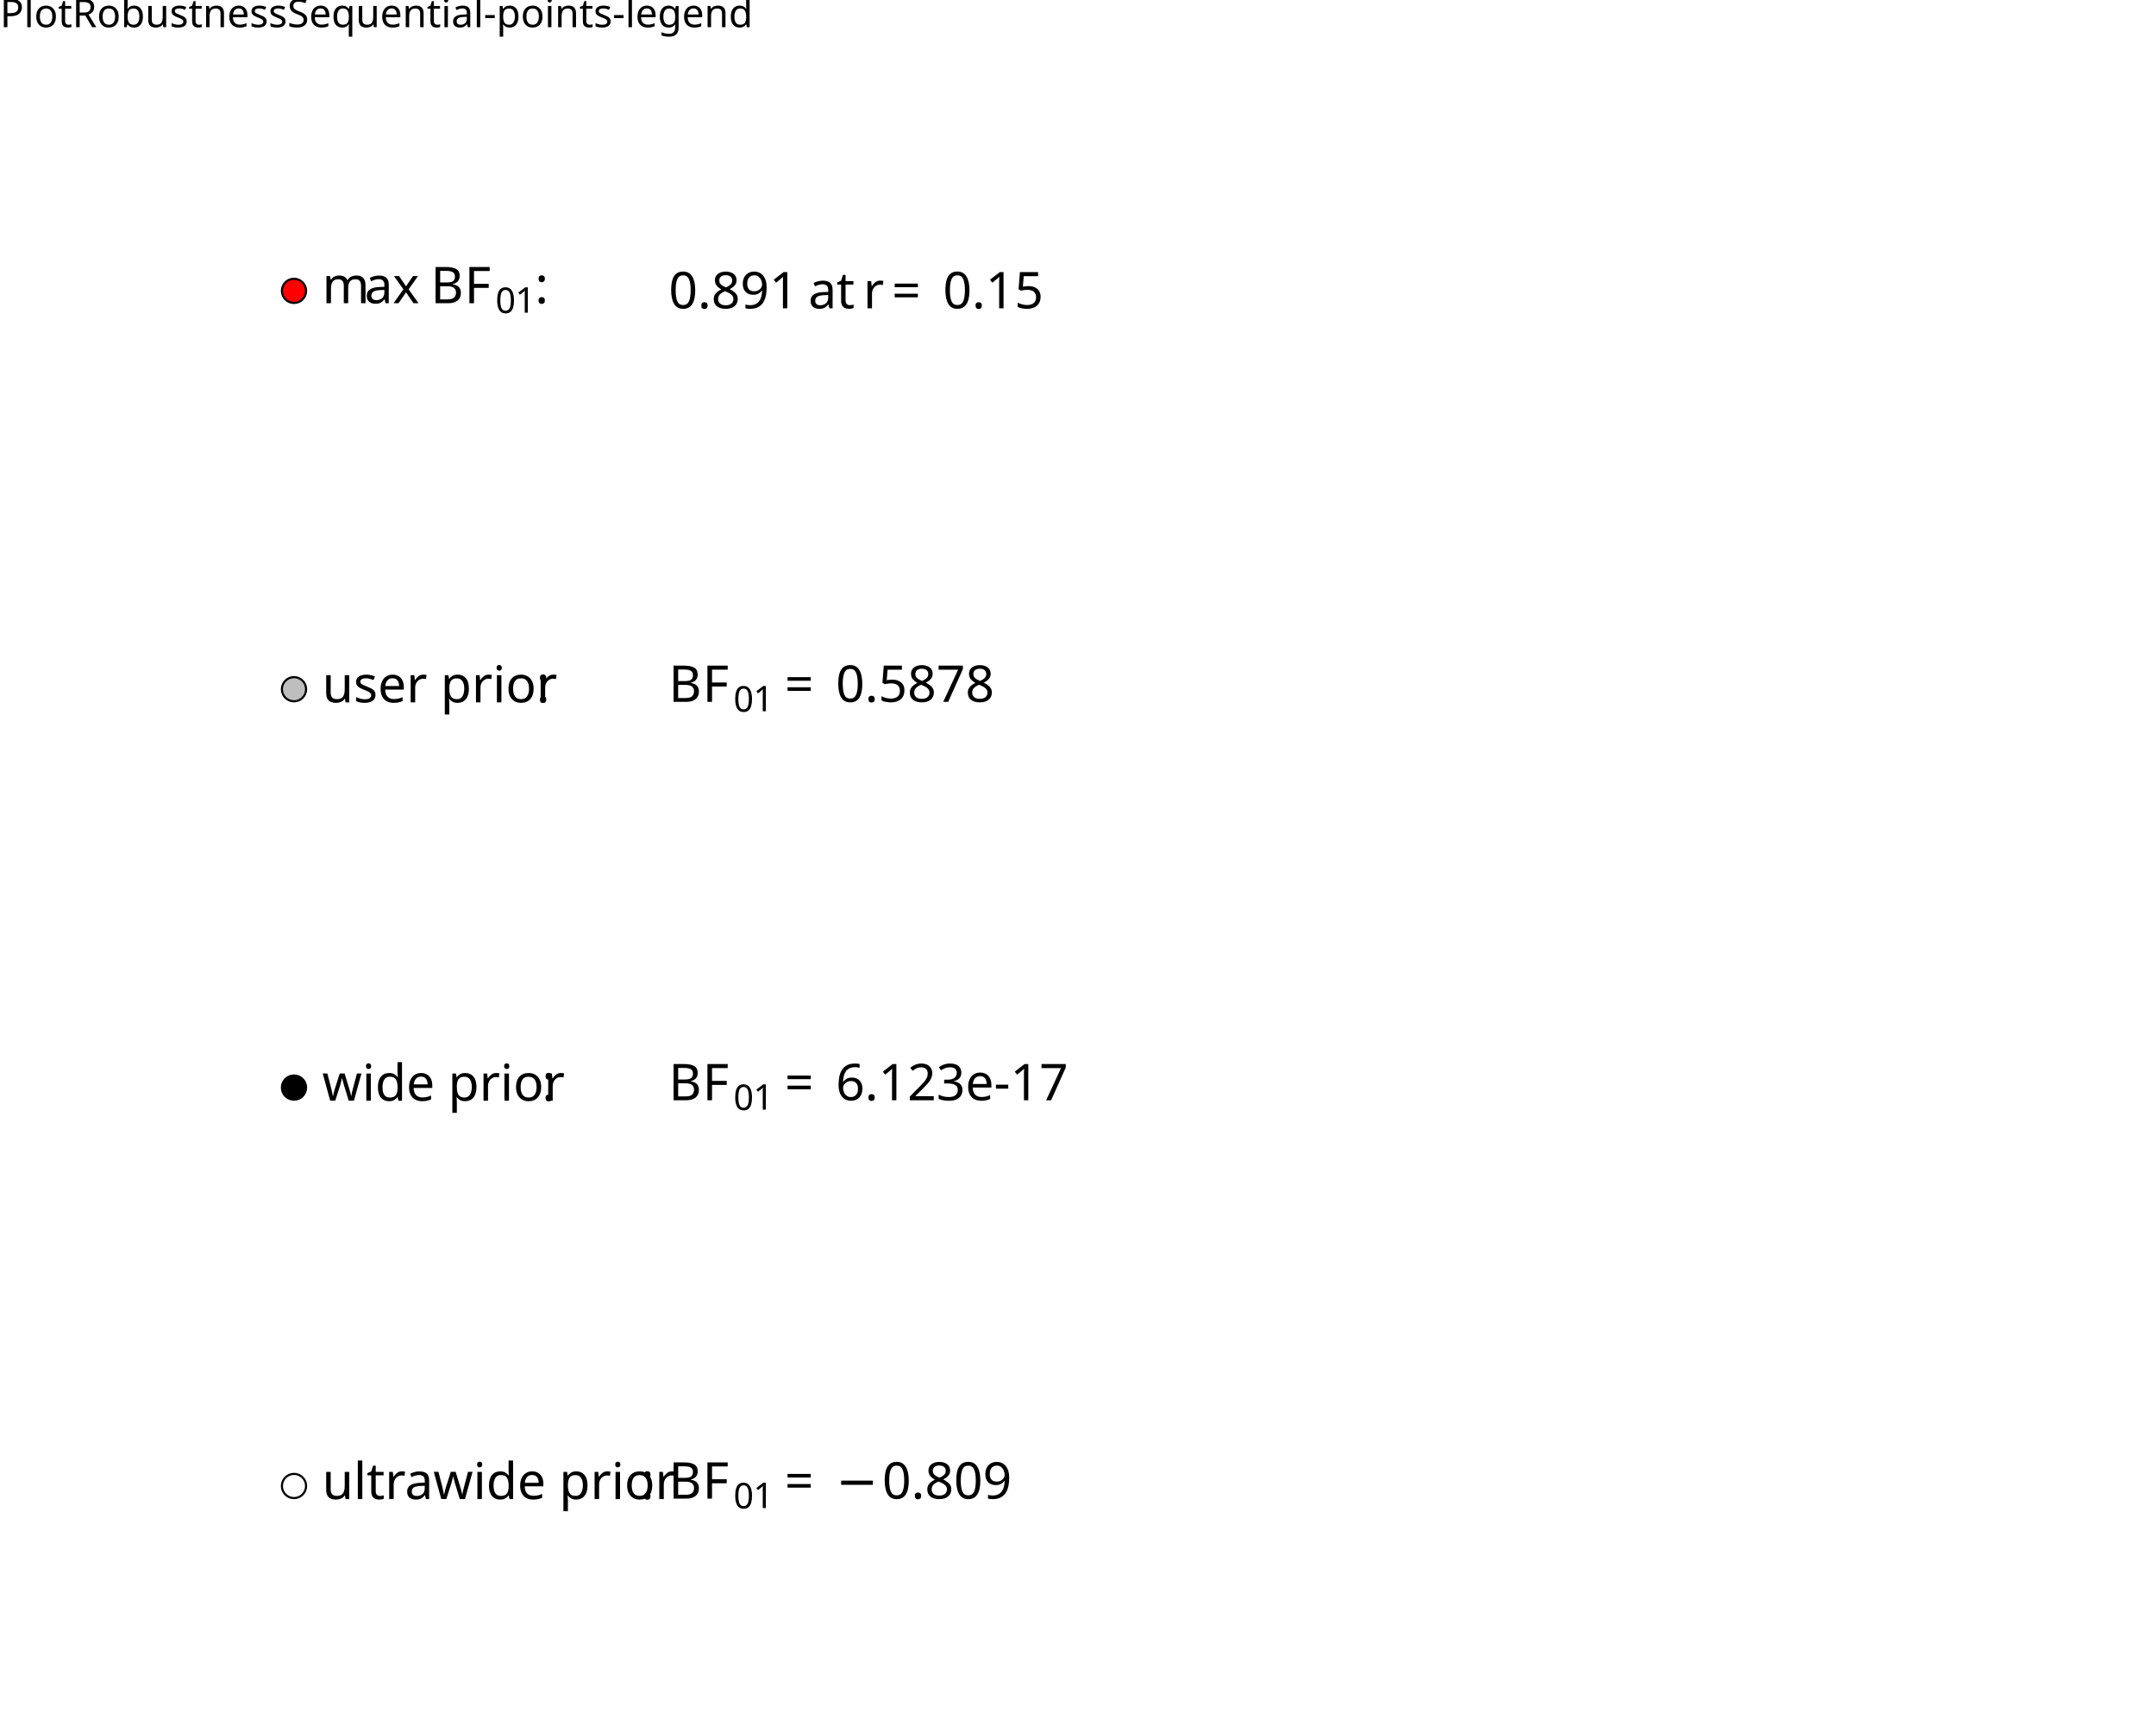
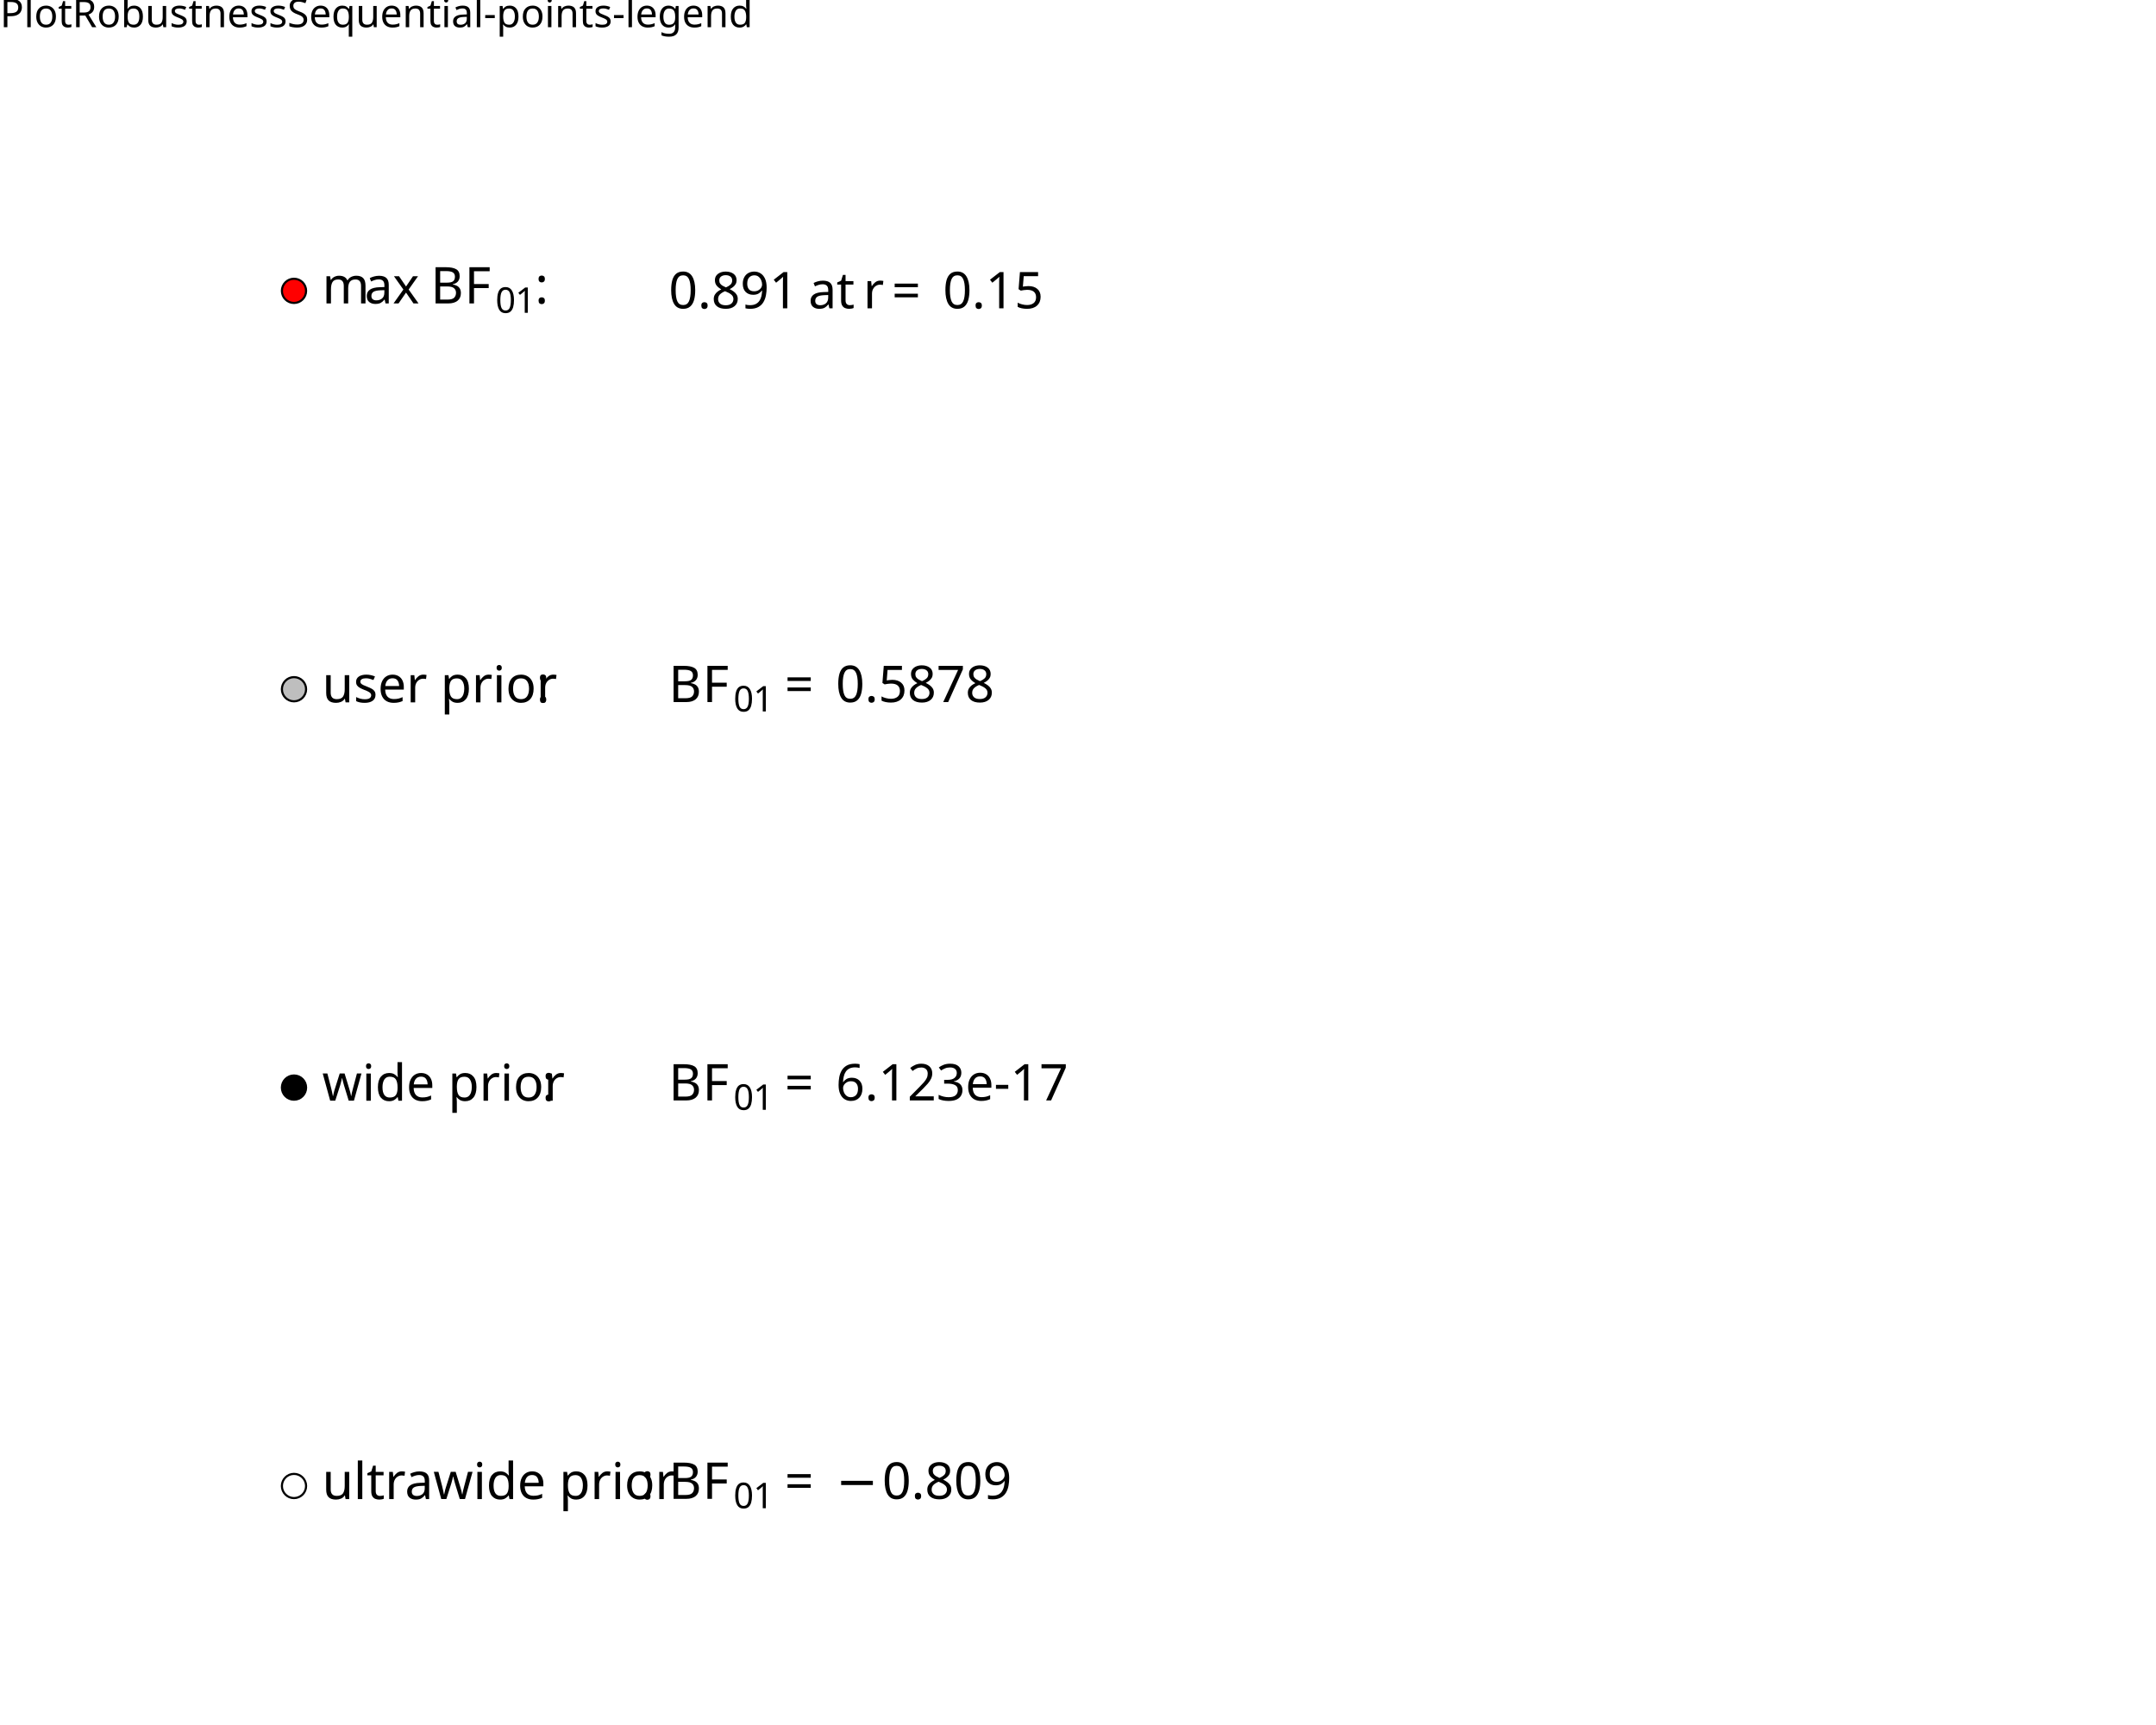
<svg xmlns="http://www.w3.org/2000/svg" class="svglite" data-engine-version="2.0" width="720.00pt" height="576.00pt" viewBox="0 0 720.00 576.00">
  <defs>
    <style type="text/css">
    .svglite line, .svglite polyline, .svglite polygon, .svglite path, .svglite rect, .svglite circle {
      fill: none;
      stroke: #000000;
      stroke-linecap: round;
      stroke-linejoin: round;
      stroke-miterlimit: 10.00;
    }
  </style>
  </defs>
  <rect width="100%" height="100%" style="stroke: none; fill: #FFFFFF;" />
  <defs>
    <clipPath id="cpMC4wMHw3MjAuMDB8MC4wMHw1NzYuMDA=">
      <rect x="0.00" y="0.00" width="720.00" height="576.00" />
    </clipPath>
  </defs>
  <g clip-path="url(#cpMC4wMHw3MjAuMDB8MC4wMHw1NzYuMDA=)">
    <rect x="0.00" y="0.00" width="720.00" height="576.00" style="stroke-width: 10.67; stroke: none;" />
  </g>
  <defs>
    <clipPath id="cpMC4wMHw3MjAuMDB8MTcuMzB8NTc2LjAw">
      <rect x="0.00" y="17.30" width="720.00" height="558.70" />
    </clipPath>
  </defs>
  <g clip-path="url(#cpMC4wMHw3MjAuMDB8MTcuMzB8NTc2LjAw)">
    <rect x="0.00" y="17.30" width="720.00" height="558.70" style="stroke-width: 10.67; stroke: none;" />
    <circle cx="98.18" cy="496.19" r="4.04" style="stroke-width: 0.71; fill: #FFFFFF;" />
    <circle cx="98.18" cy="363.16" r="4.04" style="stroke-width: 0.71; fill: #000000;" />
    <circle cx="98.18" cy="230.14" r="4.04" style="stroke-width: 0.71; fill: #BEBEBE;" />
    <circle cx="98.18" cy="97.12" r="4.04" style="stroke-width: 0.71; fill: #FF0000;" />
    <text x="107.59" y="500.56" style="font-size: 16.93px; font-family: sans;" textLength="106.32px" lengthAdjust="spacingAndGlyphs">ultrawide prior</text>
    <text x="213.91" y="500.56" style="font-size: 16.93px; font-family: sans;" textLength="4.70px" lengthAdjust="spacingAndGlyphs">:</text>
    <text x="107.59" y="367.54" style="font-size: 16.93px; font-family: sans;" textLength="73.39px" lengthAdjust="spacingAndGlyphs">wide prior</text>
    <text x="180.98" y="367.54" style="font-size: 16.93px; font-family: sans;" textLength="4.70px" lengthAdjust="spacingAndGlyphs">:</text>
    <text x="107.59" y="234.52" style="font-size: 16.93px; font-family: sans;" textLength="71.51px" lengthAdjust="spacingAndGlyphs">user prior</text>
    <text x="179.10" y="234.52" style="font-size: 16.93px; font-family: sans;" textLength="4.70px" lengthAdjust="spacingAndGlyphs">:</text>
-     <text x="107.59" y="101.25" style="font-size: 16.93px; font-family: sans;" textLength="14.11px" lengthAdjust="spacingAndGlyphs">m</text>
-     <text x="121.70" y="101.25" style="font-size: 16.93px; font-family: sans;" textLength="9.42px" lengthAdjust="spacingAndGlyphs">a</text>
-     <text x="131.11" y="101.25" style="font-size: 16.93px; font-family: sans;" textLength="8.47px" lengthAdjust="spacingAndGlyphs">x</text>
-     <text x="139.58" y="101.25" style="font-size: 16.93px; font-family: sans;" textLength="4.24px" lengthAdjust="spacingAndGlyphs"> </text>
-     <text x="143.82" y="101.25" style="font-size: 16.93px; font-family: sans;" textLength="11.30px" lengthAdjust="spacingAndGlyphs">B</text>
-     <text x="155.12" y="101.25" style="font-size: 16.93px; font-family: sans;" textLength="10.34px" lengthAdjust="spacingAndGlyphs">F</text>
-     <text x="165.46" y="104.52" style="font-size: 11.85px; font-family: sans;" textLength="6.59px" lengthAdjust="spacingAndGlyphs">0</text>
-     <text x="172.05" y="104.40" style="font-size: 11.85px; font-family: sans;" textLength="6.59px" lengthAdjust="spacingAndGlyphs">1</text>
-     <text x="178.64" y="101.25" style="font-size: 16.93px; font-family: sans;" textLength="4.70px" lengthAdjust="spacingAndGlyphs">:</text>
-     <text x="223.31" y="500.41" style="font-size: 16.93px; font-family: sans;" textLength="11.30px" lengthAdjust="spacingAndGlyphs">B</text>
-     <text x="234.61" y="500.41" style="font-size: 16.93px; font-family: sans;" textLength="10.34px" lengthAdjust="spacingAndGlyphs">F</text>
-     <text x="244.95" y="503.67" style="font-size: 11.85px; font-family: sans;" textLength="6.59px" lengthAdjust="spacingAndGlyphs">0</text>
-     <text x="251.54" y="503.55" style="font-size: 11.85px; font-family: sans;" textLength="6.59px" lengthAdjust="spacingAndGlyphs">1</text>
-     <text x="262.05" y="500.41" style="font-size: 16.93px; font-family: sans;" textLength="13.14px" lengthAdjust="spacingAndGlyphs">=</text>
-     <text x="279.11" y="500.41" style="font-size: 16.93px; font-family: sans;" textLength="13.15px" lengthAdjust="spacingAndGlyphs">−</text>
-     <text x="294.62" y="500.41" style="font-size: 16.93px; font-family: sans;" textLength="42.37px" lengthAdjust="spacingAndGlyphs">0.809</text>
-     <text x="223.31" y="367.39" style="font-size: 16.93px; font-family: sans;" textLength="11.30px" lengthAdjust="spacingAndGlyphs">B</text>
-     <text x="234.61" y="367.39" style="font-size: 16.93px; font-family: sans;" textLength="10.34px" lengthAdjust="spacingAndGlyphs">F</text>
-     <text x="244.95" y="370.65" style="font-size: 11.85px; font-family: sans;" textLength="6.59px" lengthAdjust="spacingAndGlyphs">0</text>
-     <text x="251.54" y="370.53" style="font-size: 11.85px; font-family: sans;" textLength="6.59px" lengthAdjust="spacingAndGlyphs">1</text>
-     <text x="262.05" y="367.39" style="font-size: 16.93px; font-family: sans;" textLength="13.14px" lengthAdjust="spacingAndGlyphs">=</text>
-     <text x="279.11" y="367.39" style="font-size: 16.93px; font-family: sans;" textLength="76.25px" lengthAdjust="spacingAndGlyphs">6.123e-17</text>
-     <text x="223.31" y="234.36" style="font-size: 16.93px; font-family: sans;" textLength="11.30px" lengthAdjust="spacingAndGlyphs">B</text>
-     <text x="234.61" y="234.36" style="font-size: 16.93px; font-family: sans;" textLength="10.34px" lengthAdjust="spacingAndGlyphs">F</text>
-     <text x="244.95" y="237.63" style="font-size: 11.85px; font-family: sans;" textLength="6.59px" lengthAdjust="spacingAndGlyphs">0</text>
-     <text x="251.54" y="237.51" style="font-size: 11.85px; font-family: sans;" textLength="6.59px" lengthAdjust="spacingAndGlyphs">1</text>
-     <text x="262.05" y="234.36" style="font-size: 16.93px; font-family: sans;" textLength="13.14px" lengthAdjust="spacingAndGlyphs">=</text>
-     <text x="279.11" y="234.36" style="font-size: 16.93px; font-family: sans;" textLength="51.78px" lengthAdjust="spacingAndGlyphs">0.5878</text>
+     <text x="107.59" y="101.32" style="font-size: 16.93px; font-family: sans;" textLength="14.11px" lengthAdjust="spacingAndGlyphs">m</text>
+     <text x="121.70" y="101.32" style="font-size: 16.93px; font-family: sans;" textLength="9.42px" lengthAdjust="spacingAndGlyphs">a</text>
+     <text x="131.11" y="101.32" style="font-size: 16.93px; font-family: sans;" textLength="8.47px" lengthAdjust="spacingAndGlyphs">x</text>
+     <text x="139.58" y="101.32" style="font-size: 16.93px; font-family: sans;" textLength="4.24px" lengthAdjust="spacingAndGlyphs"> </text>
+     <text x="143.82" y="101.32" style="font-size: 16.93px; font-family: sans;" textLength="11.30px" lengthAdjust="spacingAndGlyphs">B</text>
+     <text x="155.12" y="101.32" style="font-size: 16.93px; font-family: sans;" textLength="10.34px" lengthAdjust="spacingAndGlyphs">F</text>
+     <text x="165.46" y="104.45" style="font-size: 11.85px; font-family: sans;" textLength="6.59px" lengthAdjust="spacingAndGlyphs">0</text>
+     <text x="172.05" y="104.45" style="font-size: 11.85px; font-family: sans;" textLength="6.59px" lengthAdjust="spacingAndGlyphs">1</text>
+     <text x="178.64" y="101.32" style="font-size: 16.93px; font-family: sans;" textLength="4.70px" lengthAdjust="spacingAndGlyphs">:</text>
+     <text x="223.31" y="500.48" style="font-size: 16.93px; font-family: sans;" textLength="11.30px" lengthAdjust="spacingAndGlyphs">B</text>
+     <text x="234.61" y="500.48" style="font-size: 16.93px; font-family: sans;" textLength="10.34px" lengthAdjust="spacingAndGlyphs">F</text>
+     <text x="244.95" y="503.61" style="font-size: 11.85px; font-family: sans;" textLength="6.59px" lengthAdjust="spacingAndGlyphs">0</text>
+     <text x="251.54" y="503.61" style="font-size: 11.85px; font-family: sans;" textLength="6.59px" lengthAdjust="spacingAndGlyphs">1</text>
+     <text x="262.05" y="500.48" style="font-size: 16.93px; font-family: sans;" textLength="13.14px" lengthAdjust="spacingAndGlyphs">=</text>
+     <text x="279.11" y="500.48" style="font-size: 16.93px; font-family: sans;" textLength="13.15px" lengthAdjust="spacingAndGlyphs">−</text>
+     <text x="294.62" y="500.48" style="font-size: 16.93px; font-family: sans;" textLength="42.37px" lengthAdjust="spacingAndGlyphs">0.809</text>
+     <text x="223.31" y="367.45" style="font-size: 16.93px; font-family: sans;" textLength="11.30px" lengthAdjust="spacingAndGlyphs">B</text>
+     <text x="234.61" y="367.45" style="font-size: 16.93px; font-family: sans;" textLength="10.34px" lengthAdjust="spacingAndGlyphs">F</text>
+     <text x="244.95" y="370.58" style="font-size: 11.85px; font-family: sans;" textLength="6.59px" lengthAdjust="spacingAndGlyphs">0</text>
+     <text x="251.54" y="370.58" style="font-size: 11.85px; font-family: sans;" textLength="6.59px" lengthAdjust="spacingAndGlyphs">1</text>
+     <text x="262.05" y="367.45" style="font-size: 16.93px; font-family: sans;" textLength="13.14px" lengthAdjust="spacingAndGlyphs">=</text>
+     <text x="279.11" y="367.45" style="font-size: 16.93px; font-family: sans;" textLength="76.25px" lengthAdjust="spacingAndGlyphs">6.123e-17</text>
+     <text x="223.31" y="234.43" style="font-size: 16.93px; font-family: sans;" textLength="11.30px" lengthAdjust="spacingAndGlyphs">B</text>
+     <text x="234.61" y="234.43" style="font-size: 16.93px; font-family: sans;" textLength="10.34px" lengthAdjust="spacingAndGlyphs">F</text>
+     <text x="244.95" y="237.56" style="font-size: 11.85px; font-family: sans;" textLength="6.59px" lengthAdjust="spacingAndGlyphs">0</text>
+     <text x="251.54" y="237.56" style="font-size: 11.85px; font-family: sans;" textLength="6.59px" lengthAdjust="spacingAndGlyphs">1</text>
+     <text x="262.05" y="234.43" style="font-size: 16.93px; font-family: sans;" textLength="13.14px" lengthAdjust="spacingAndGlyphs">=</text>
+     <text x="279.11" y="234.43" style="font-size: 16.93px; font-family: sans;" textLength="51.78px" lengthAdjust="spacingAndGlyphs">0.5878</text>
    <text x="223.31" y="102.95" style="font-size: 16.93px; font-family: sans;" textLength="42.37px" lengthAdjust="spacingAndGlyphs">0.891</text>
    <text x="265.68" y="102.95" style="font-size: 16.93px; font-family: sans;" textLength="4.24px" lengthAdjust="spacingAndGlyphs"> </text>
    <text x="269.92" y="102.95" style="font-size: 16.93px; font-family: sans;" textLength="9.42px" lengthAdjust="spacingAndGlyphs">a</text>
    <text x="279.33" y="102.95" style="font-size: 16.93px; font-family: sans;" textLength="4.70px" lengthAdjust="spacingAndGlyphs">t</text>
    <text x="284.04" y="102.95" style="font-size: 16.93px; font-family: sans;" textLength="4.24px" lengthAdjust="spacingAndGlyphs"> </text>
    <text x="288.27" y="102.95" style="font-size: 16.93px; font-family: sans;" textLength="5.64px" lengthAdjust="spacingAndGlyphs">r</text>
    <text x="297.83" y="102.95" style="font-size: 16.93px; font-family: sans;" textLength="13.14px" lengthAdjust="spacingAndGlyphs">=</text>
    <text x="314.89" y="102.95" style="font-size: 16.93px; font-family: sans;" textLength="32.95px" lengthAdjust="spacingAndGlyphs">0.15</text>
  </g>
  <g clip-path="url(#cpMC4wMHw3MjAuMDB8MC4wMHw1NzYuMDA=)">
    <text x="0.00" y="9.08" style="font-size: 13.20px; font-family: sans;" textLength="238.52px" lengthAdjust="spacingAndGlyphs">PlotRobustnessSequential-points-legend</text>
  </g>
</svg>
